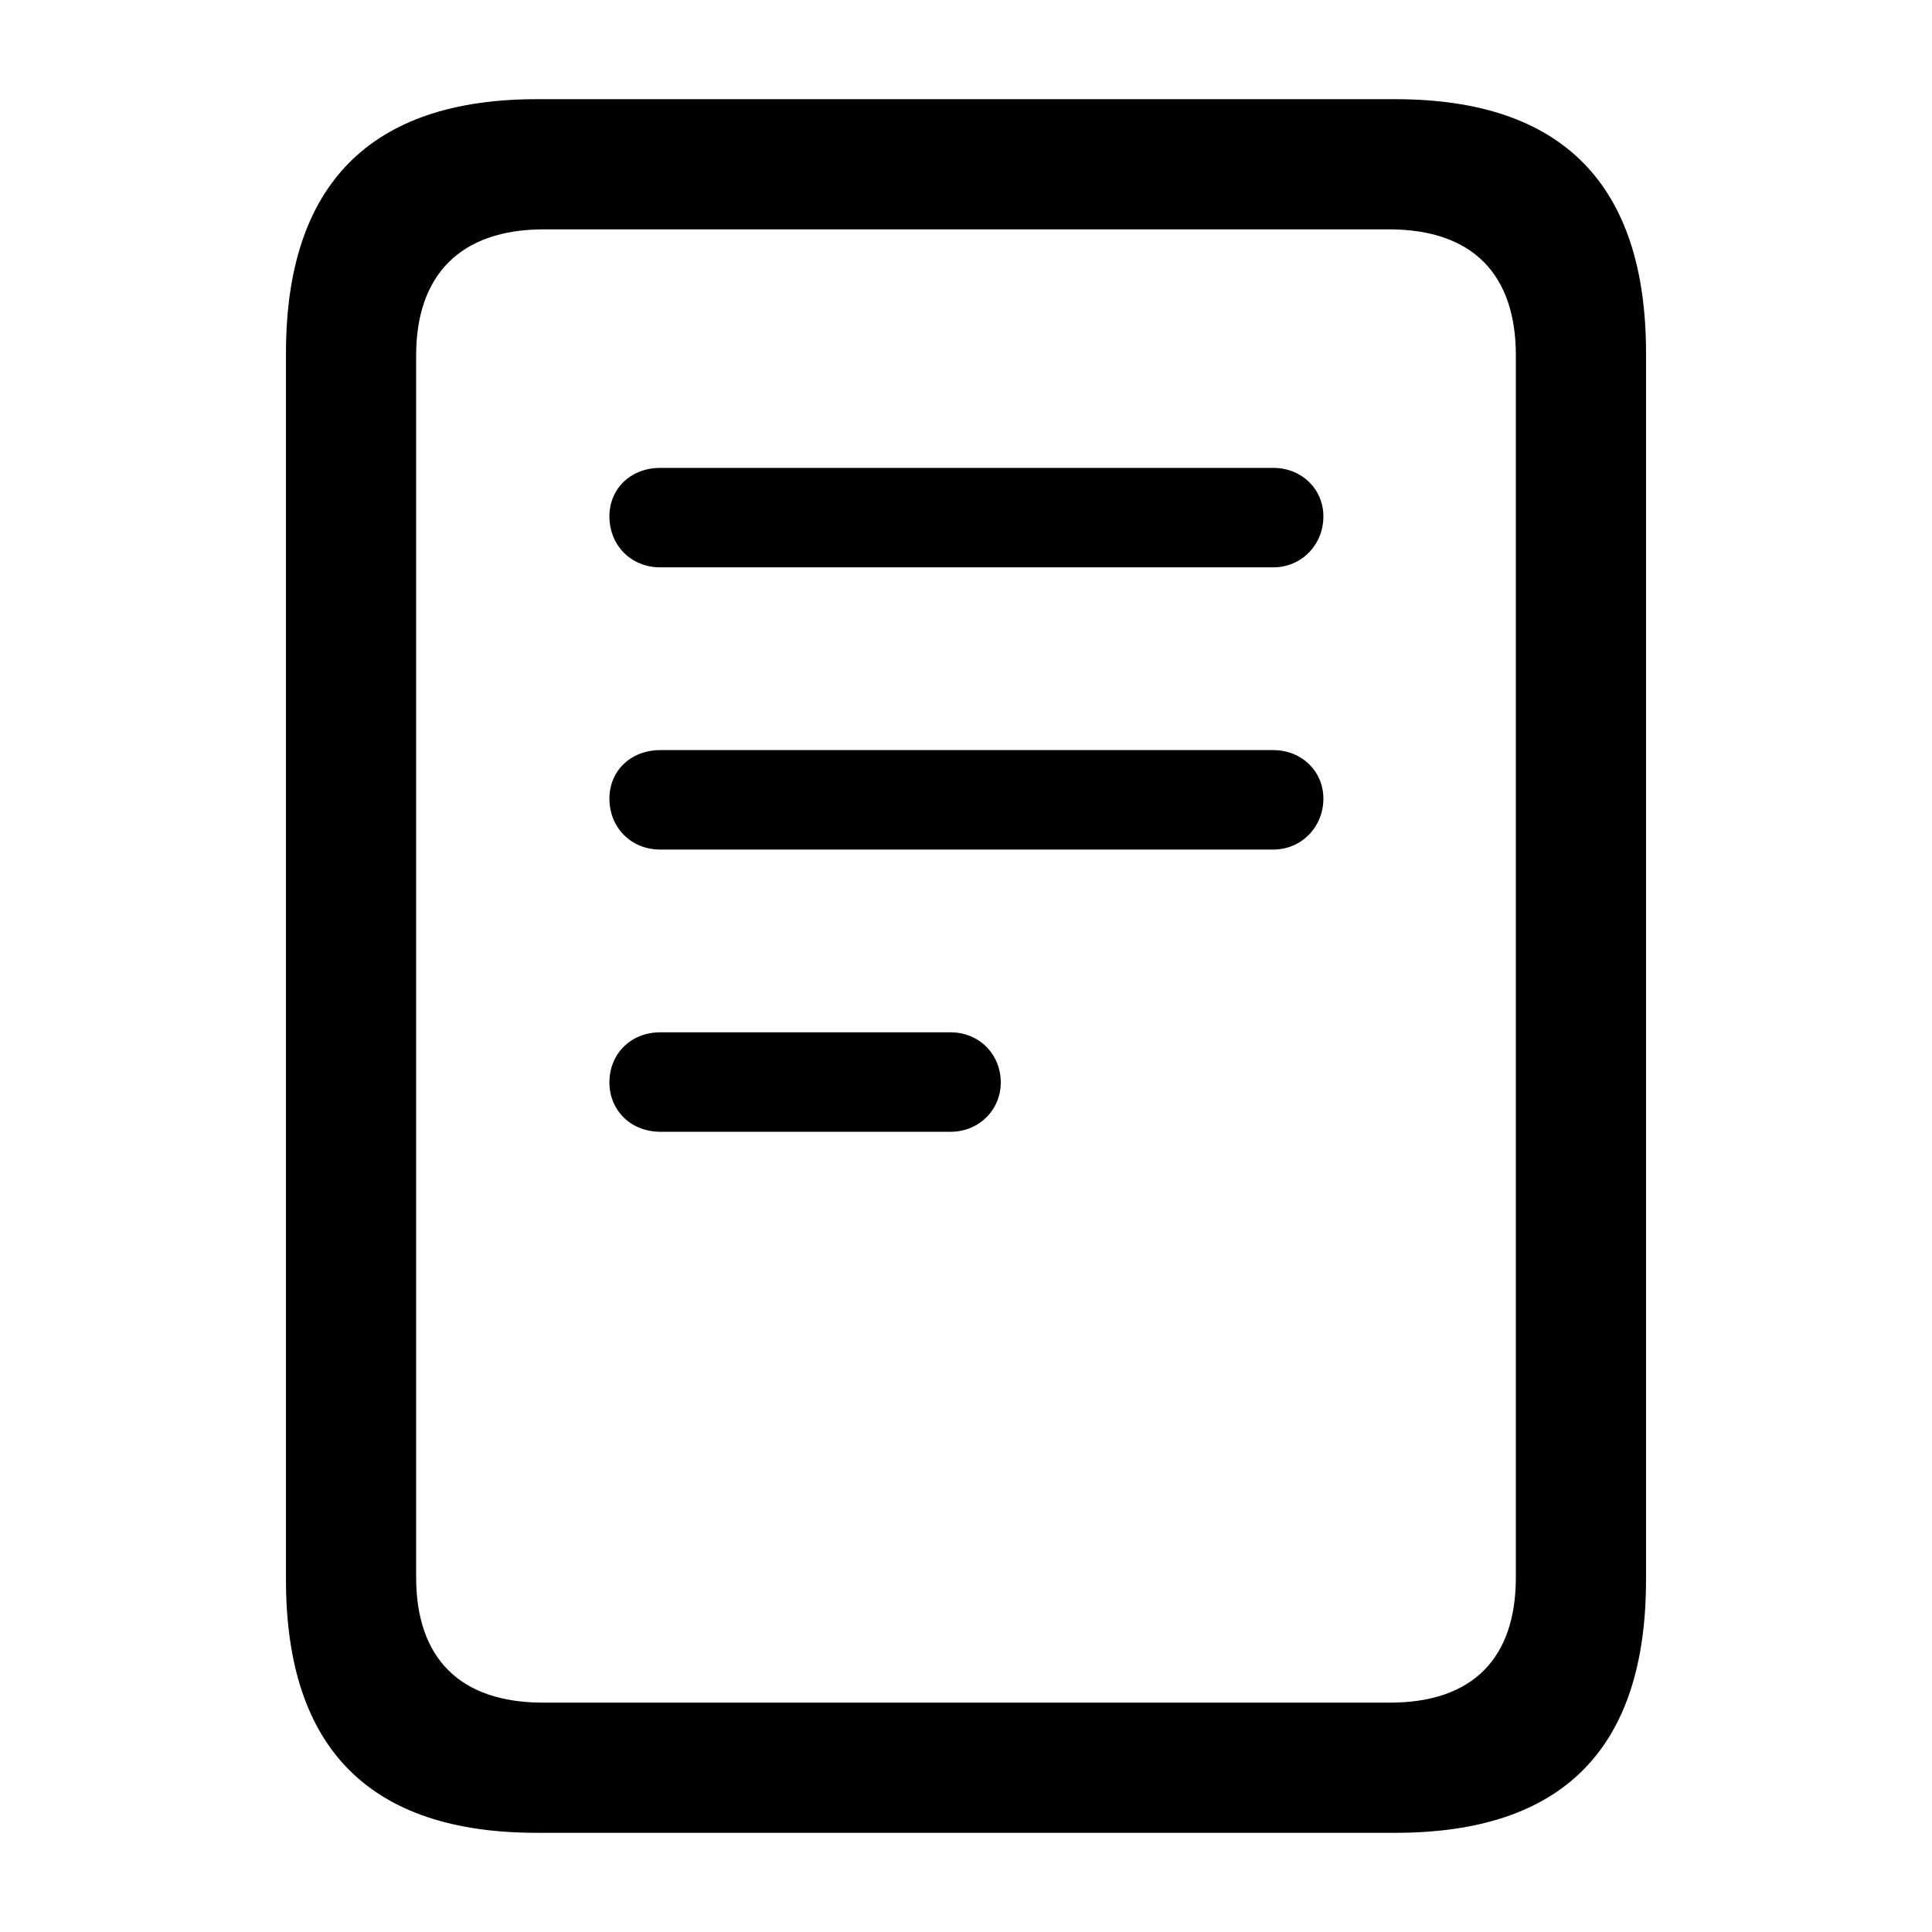
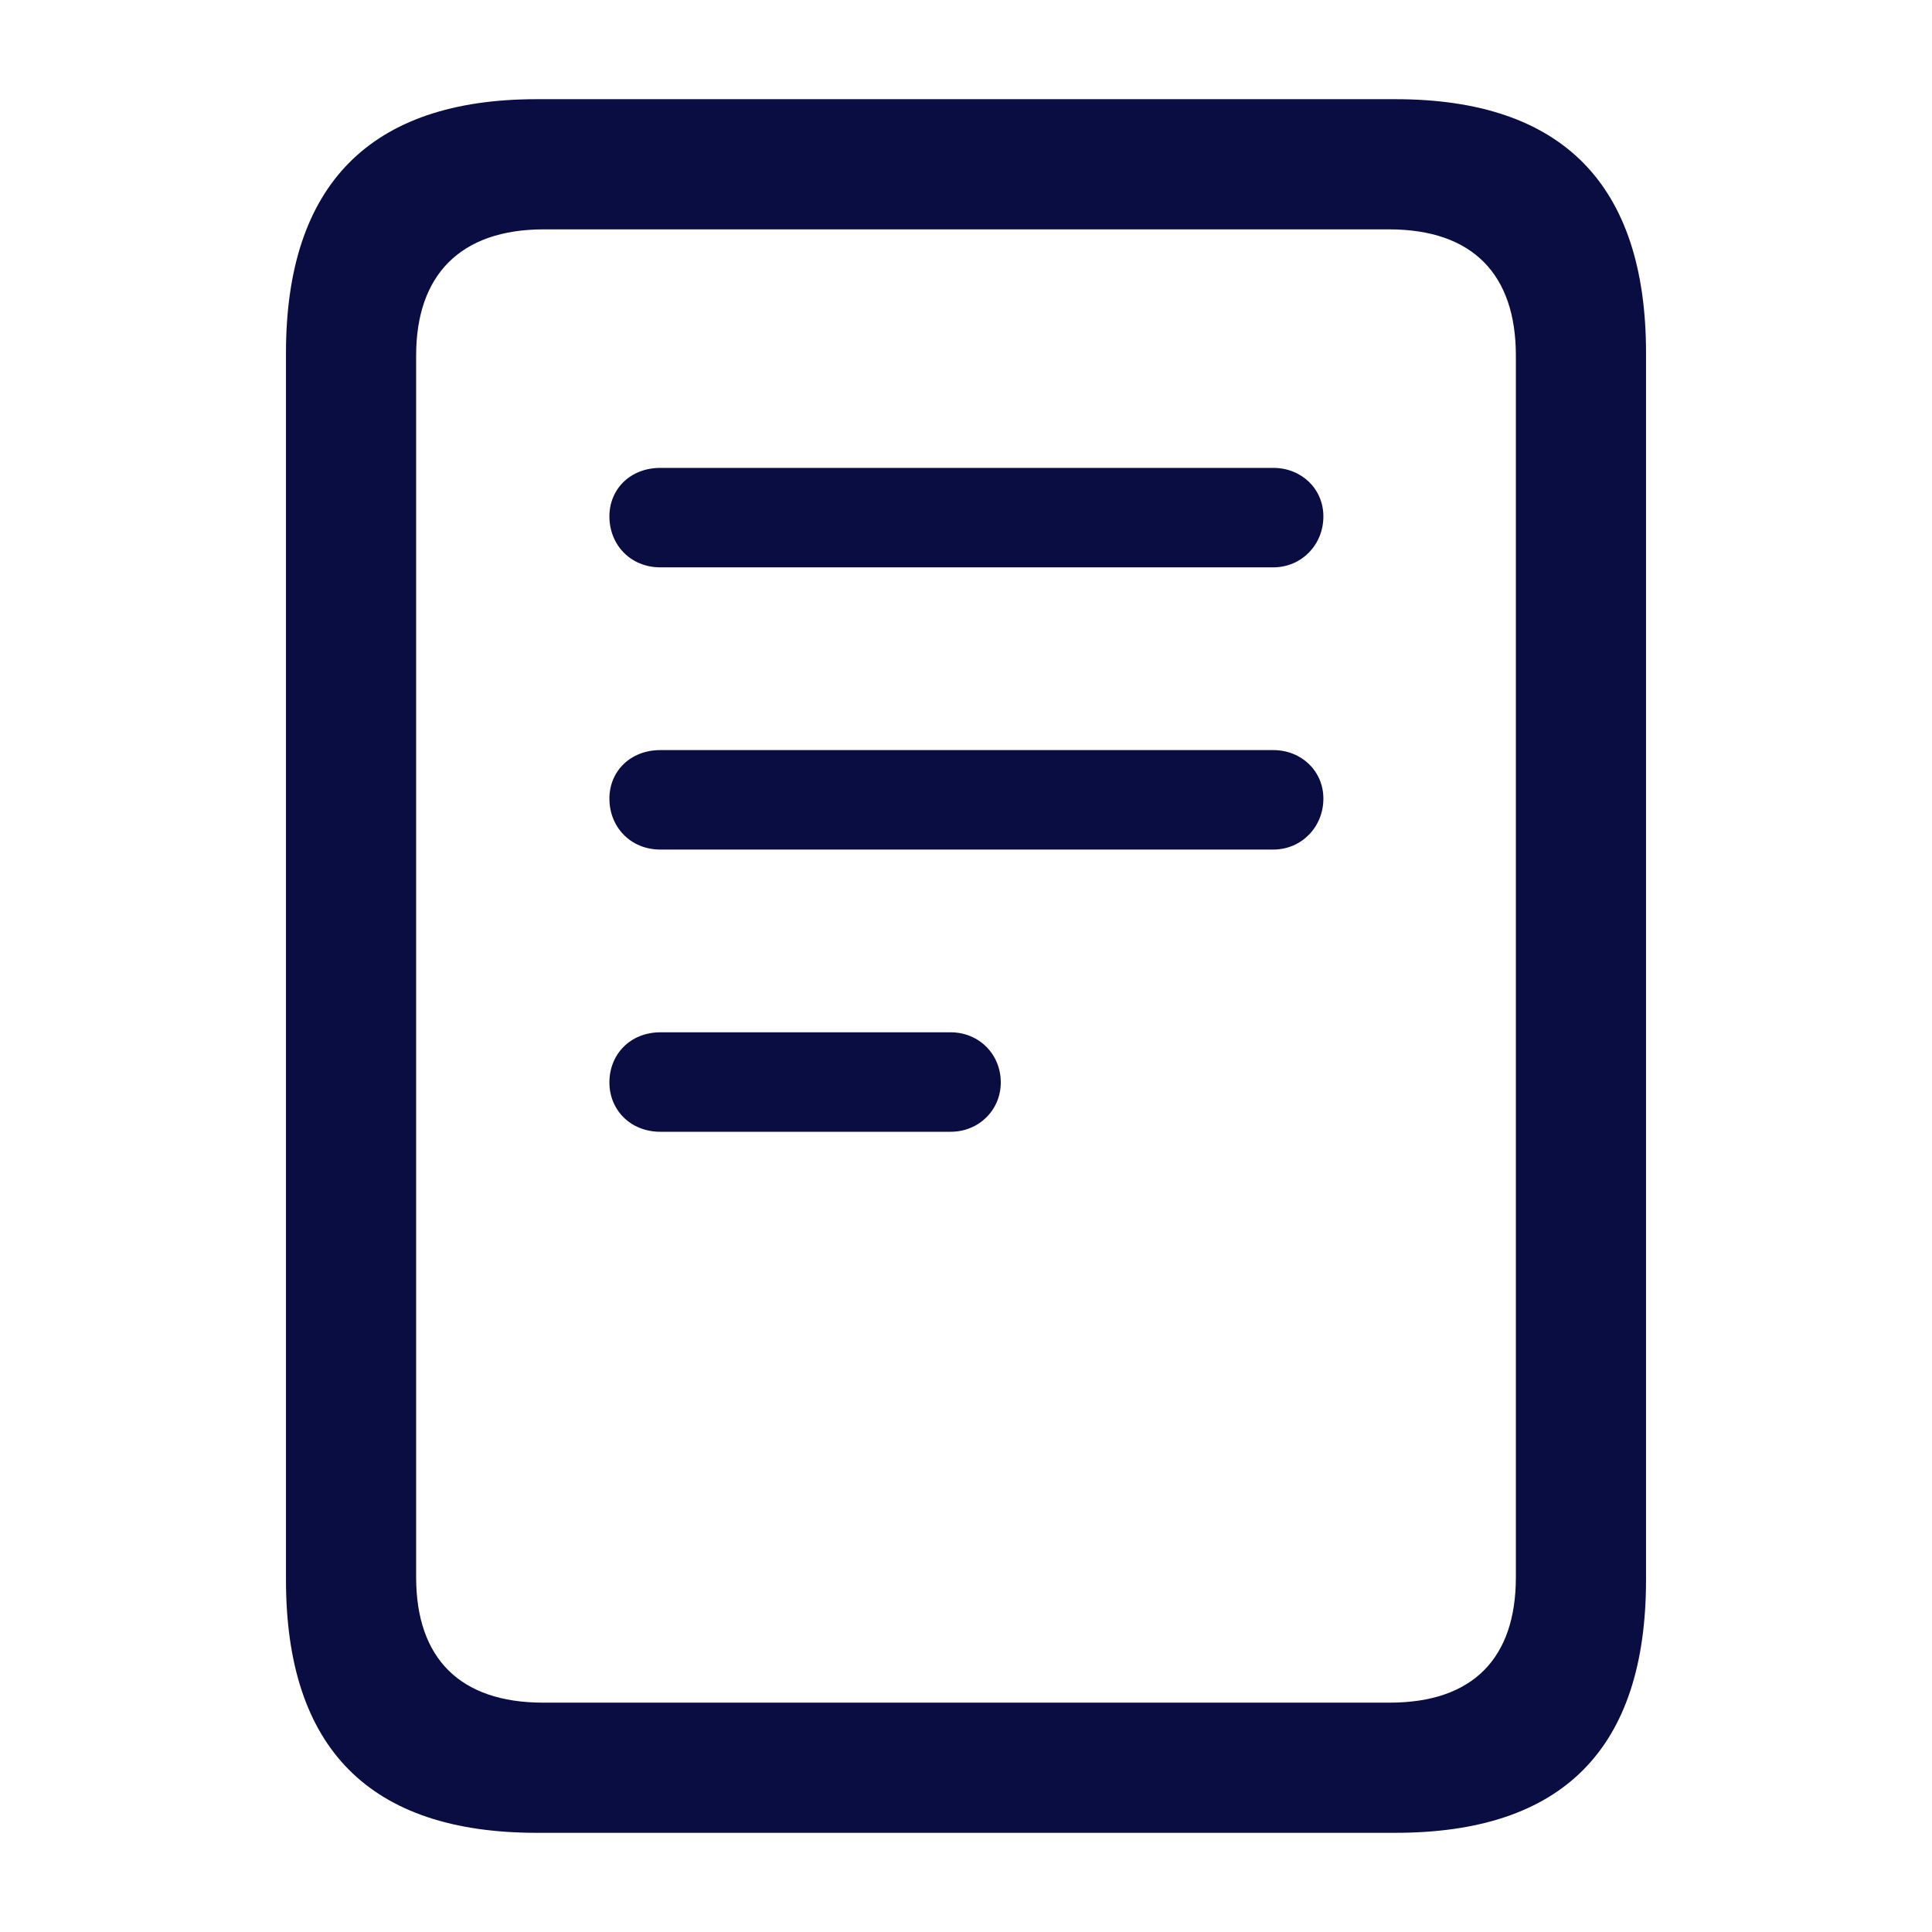
- <svg xmlns="http://www.w3.org/2000/svg" fill="#000000" width="800px" height="800px" viewBox="0 0 56 56">
+ <svg xmlns="http://www.w3.org/2000/svg" fill="#0a0d42ff" width="800px" height="800px" viewBox="0 0 56 56">
  <path d="M 15.555 53.125 L 40.445 53.125 C 45.297 53.125 47.711 50.688 47.711 45.789 L 47.711 10.234 C 47.711 5.359 45.297 2.875 40.445 2.875 L 15.555 2.875 C 10.727 2.875 8.289 5.359 8.289 10.234 L 8.289 45.789 C 8.289 50.688 10.727 53.125 15.555 53.125 Z M 15.742 49.352 C 13.328 49.352 12.062 48.062 12.062 45.719 L 12.062 10.305 C 12.062 7.984 13.328 6.648 15.766 6.648 L 40.258 6.648 C 42.695 6.648 43.938 7.961 43.938 10.305 L 43.938 45.719 C 43.938 48.062 42.695 49.352 40.281 49.352 Z M 19.141 16.445 L 36.906 16.445 C 37.727 16.445 38.359 15.789 38.359 14.969 C 38.359 14.172 37.727 13.562 36.906 13.562 L 19.141 13.562 C 18.273 13.562 17.664 14.172 17.664 14.969 C 17.664 15.789 18.273 16.445 19.141 16.445 Z M 19.141 24.625 L 36.906 24.625 C 37.727 24.625 38.359 23.969 38.359 23.148 C 38.359 22.352 37.727 21.742 36.906 21.742 L 19.141 21.742 C 18.273 21.742 17.664 22.352 17.664 23.148 C 17.664 23.969 18.273 24.625 19.141 24.625 Z M 19.141 32.805 L 27.555 32.805 C 28.375 32.805 29.008 32.172 29.008 31.375 C 29.008 30.555 28.375 29.922 27.555 29.922 L 19.141 29.922 C 18.273 29.922 17.664 30.555 17.664 31.375 C 17.664 32.172 18.273 32.805 19.141 32.805 Z" />
</svg>
